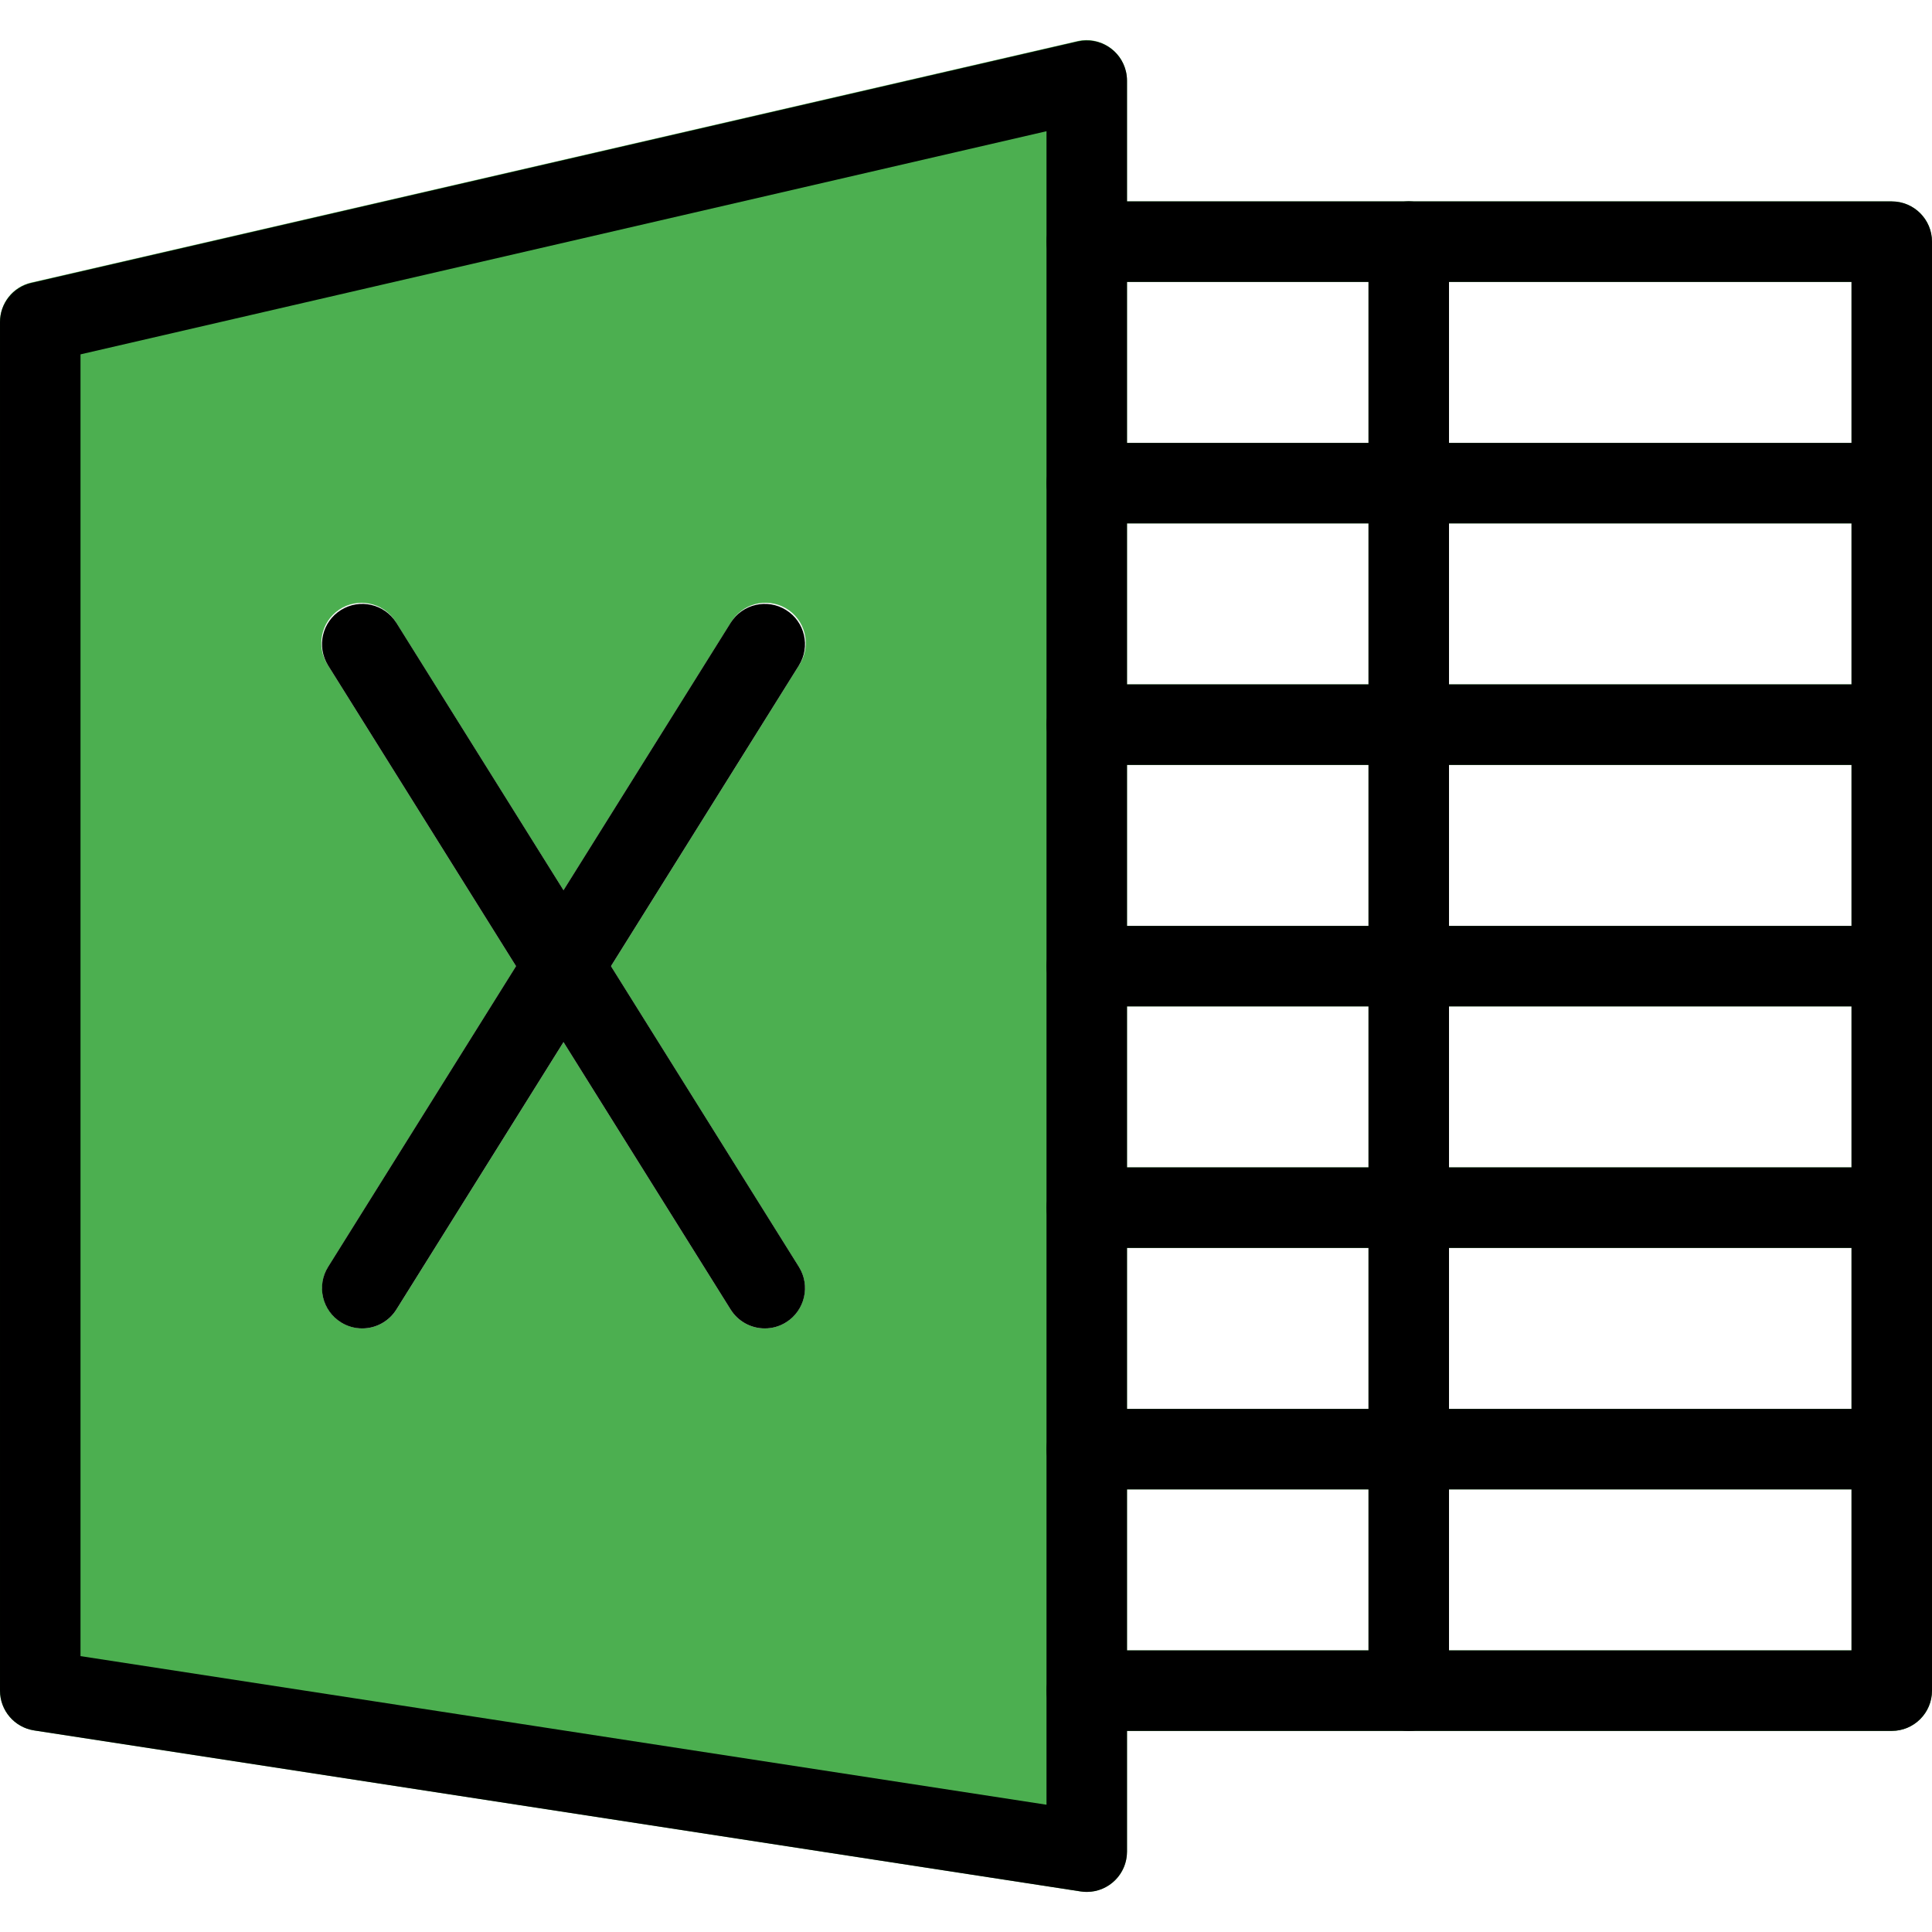
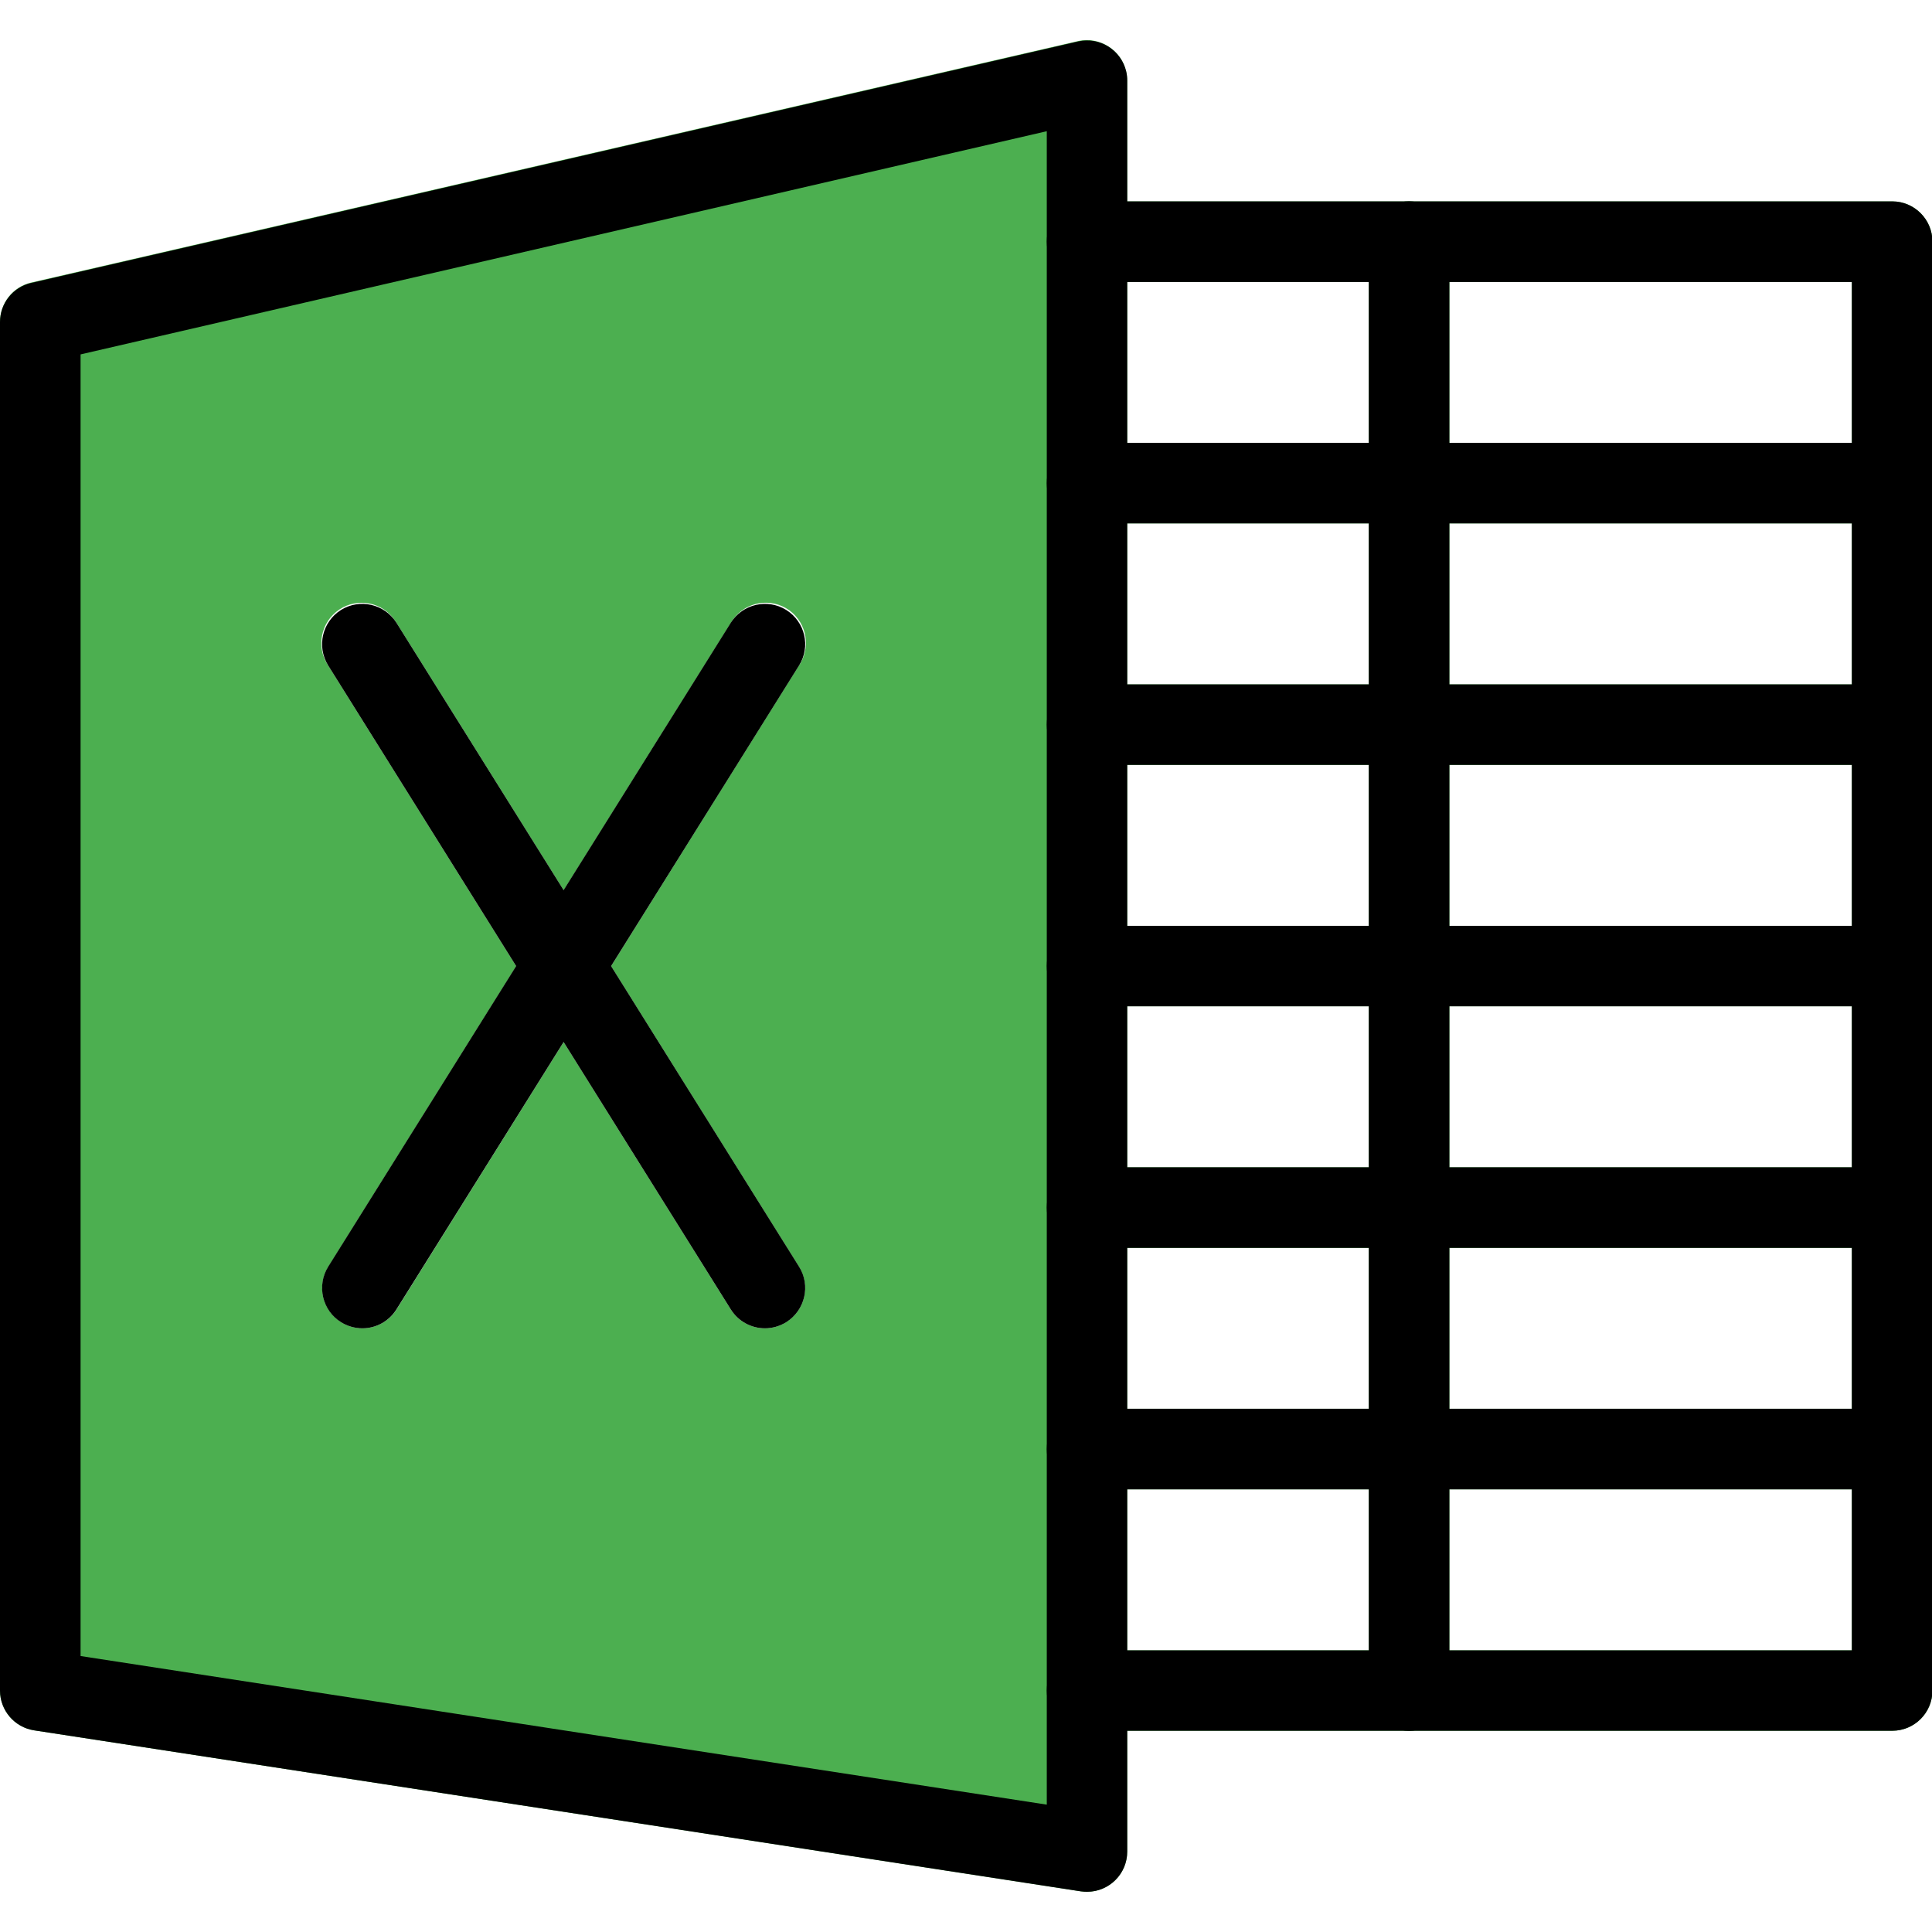
- <svg xmlns="http://www.w3.org/2000/svg" version="1.1" id="Capa_1" x="0px" y="0px" viewBox="0 0 512 512" style="enable-background:new 0 0 512 512;" xml:space="preserve">
+ <svg xmlns="http://www.w3.org/2000/svg" xmlns:ns1="http://xml.openoffice.org/svg/export" version="1.2" width="135.47mm" height="135.47mm" viewBox="0 0 13547 13547" preserveAspectRatio="xMidYMid" fill-rule="evenodd" stroke-width="28.222" stroke-linejoin="round" xml:space="preserve">
+   <defs class="ClipPathGroup">
+     <clipPath id="presentation_clip_path" clipPathUnits="userSpaceOnUse">
+       <rect x="0" y="0" width="13547" height="13547" />
+     </clipPath>
+     <clipPath id="presentation_clip_path_shrink" clipPathUnits="userSpaceOnUse">
+       <rect x="13" y="13" width="13520" height="13520" />
+     </clipPath>
+   </defs>
+   <defs class="TextShapeIndex">
+     <g ns1:slide="id1" ns1:id-list="id3 id4" />
+   </defs>
+   <defs class="EmbeddedBulletChars">
+     <g id="bullet-char-template-57356" transform="scale(0.0004882812,-0.0004882812)">
+       <path d="M 580,1141 L 1163,571 580,0 -4,571 580,1141 Z" />
+     </g>
+     <g id="bullet-char-template-57354" transform="scale(0.0004882812,-0.0004882812)">
+       <path d="M 8,1128 L 1137,1128 1137,0 8,0 8,1128 Z" />
+     </g>
+     <g id="bullet-char-template-10146" transform="scale(0.0004882812,-0.0004882812)">
+       <path d="M 174,0 L 602,739 174,1481 1456,739 174,0 Z M 1358,739 L 309,1346 659,739 1358,739 Z" />
+     </g>
+     <g id="bullet-char-template-10132" transform="scale(0.0004882812,-0.0004882812)">
+       <path d="M 2015,739 L 1276,0 717,0 1260,543 174,543 174,936 1260,936 717,1481 1274,1481 2015,739 Z" />
+     </g>
+     <g id="bullet-char-template-10007" transform="scale(0.0004882812,-0.0004882812)">
+       <path d="M 0,-2 C -7,14 -16,27 -25,37 L 356,567 C 262,823 215,952 215,954 215,979 228,992 255,992 264,992 276,990 289,987 310,991 331,999 354,1012 L 381,999 492,748 772,1049 836,1024 860,1049 C 881,1039 901,1025 922,1006 886,937 835,863 770,784 769,783 710,716 594,584 L 774,223 C 774,196 753,168 711,139 L 727,119 C 717,90 699,76 672,76 641,76 570,178 457,381 L 164,-76 C 142,-110 111,-127 72,-127 30,-127 9,-110 8,-76 1,-67 -2,-52 -2,-32 -2,-23 -1,-13 0,-2 Z" />
+     </g>
+     <g id="bullet-char-template-10004" transform="scale(0.0004882812,-0.0004882812)">
+       <path d="M 285,-33 C 182,-33 111,30 74,156 52,228 41,333 41,471 41,549 55,616 82,672 116,743 169,778 240,778 293,778 328,747 346,684 L 369,508 C 377,444 397,411 428,410 L 1163,1116 C 1174,1127 1196,1133 1229,1133 1271,1133 1292,1118 1292,1087 L 1292,965 C 1292,929 1282,901 1262,881 L 442,47 C 390,-6 338,-33 285,-33 Z" />
+     </g>
+     <g id="bullet-char-template-9679" transform="scale(0.0004882812,-0.0004882812)">
+       <path d="M 813,0 C 632,0 489,54 383,161 276,268 223,411 223,592 223,773 276,916 383,1023 489,1130 632,1184 813,1184 992,1184 1136,1130 1245,1023 1353,916 1407,772 1407,592 1407,412 1353,268 1245,161 1136,54 992,0 813,0 Z" />
+     </g>
+     <g id="bullet-char-template-8226" transform="scale(0.0004882812,-0.0004882812)">
+       <path d="M 346,457 C 273,457 209,483 155,535 101,586 74,649 74,723 74,796 101,859 155,911 209,963 273,989 346,989 419,989 480,963 531,910 582,859 608,796 608,723 608,648 583,586 532,535 482,483 420,457 346,457 Z" />
+     </g>
+     <g id="bullet-char-template-8211" transform="scale(0.0004882812,-0.0004882812)">
+       <path d="M -4,459 L 1135,459 1135,606 -4,606 -4,459 Z" />
+     </g>
+     <g id="bullet-char-template-61548" transform="scale(0.0004882812,-0.0004882812)">
+       <path d="M 173,740 C 173,903 231,1043 346,1159 462,1274 601,1332 765,1332 928,1332 1067,1274 1183,1159 1299,1043 1357,903 1357,740 1357,577 1299,437 1183,322 1067,206 928,148 765,148 601,148 462,206 346,322 231,437 173,577 173,740 Z" />
+     </g>
+   </defs>
  <g>
-     <path style="fill:#4CAF50;" d="M294.656,13.013c-2.531-2.056-5.863-2.842-9.045-2.133l-277.333,64   C3.397,76.001-0.047,80.368,0,85.376v362.667c0.002,5.263,3.843,9.739,9.045,10.539l277.333,42.667   c5.823,0.895,11.269-3.099,12.164-8.921c0.082-0.535,0.124-1.076,0.124-1.617V21.376C298.676,18.123,297.199,15.043,294.656,13.013   z" />
-     <path style="fill:#4CAF50;" d="M501.334,458.709H288c-5.891,0-10.667-4.776-10.667-10.667c0-5.891,4.776-10.667,10.667-10.667   h202.667V74.709H288c-5.891,0-10.667-4.776-10.667-10.667S282.109,53.376,288,53.376h213.333c5.891,0,10.667,4.776,10.667,10.667   v384C512,453.934,507.225,458.709,501.334,458.709z" />
+     <g id="id2" class="Master_Slide">
+       <g id="bg-id2" class="Background" />
+       <g id="bo-id2" class="BackgroundObjects" />
+     </g>
  </g>
-   <g>
-     <path style="fill:#FAFAFA;" d="M202.667,352.043c-3.678,0-7.096-1.895-9.045-5.013L86.955,176.362   c-3.279-4.894-1.969-11.52,2.925-14.799s11.52-1.969,14.799,2.925c0.129,0.192,0.251,0.388,0.367,0.588l106.667,170.667   c3.11,5.003,1.576,11.58-3.427,14.691C206.599,351.483,204.653,352.04,202.667,352.043z" />
-     <path style="fill:#FAFAFA;" d="M96,352.043c-5.891-0.012-10.657-4.797-10.645-10.688c0.004-1.992,0.566-3.943,1.621-5.632   l106.667-170.667c2.954-5.097,9.481-6.834,14.577-3.88c5.097,2.954,6.834,9.48,3.88,14.577c-0.116,0.2-0.238,0.396-0.367,0.588   L105.067,347.008C103.119,350.141,99.69,352.045,96,352.043z" />
+   <g class="SlideGroup">
+     <g>
+       <g id="container-id1">
+         <g id="id1" class="Slide" clip-path="url(#presentation_clip_path)">
+           <g class="Page">
+             <g class="com.sun.star.drawing.CustomShape">
+               <g id="id3">
+                 <rect class="BoundingBox" stroke="none" fill="none" x="7850" y="1850" width="5403" height="9903" />
+                 <path fill="rgb(255,255,255)" stroke="none" d="M 10551,11751 L 7851,11751 7851,1851 13251,1851 13251,11751 10551,11751 Z" />
+                 <path fill="none" stroke="rgb(255,255,255)" d="M 10551,11751 L 7851,11751 7851,1851 13251,1851 13251,11751 10551,11751 Z" />
+               </g>
+             </g>
+             <g class="Graphic">
+               <g id="id4">
+                 <rect class="BoundingBox" stroke="none" fill="none" x="0" y="0" width="13551" height="13547" />
+                 <defs>
+                   <clipPath id="clip_path_1" clipPathUnits="userSpaceOnUse">
+                     <path d="M 0,0 L 13550,0 13550,13546 0,13546 0,0 Z" />
+                   </clipPath>
+                 </defs>
+                 <g clip-path="url(#clip_path_1)">
+                   <path fill="rgb(76,175,80)" stroke="none" d="M 7798,344 C 7731,290 7643,269 7559,288 L 219,1981 C 90,2011 -1,2126 0,2259 L 0,11854 C 0,11993 102,12112 239,12133 L 7579,13262 C 7733,13285 7877,13180 7901,13026 7903,13011 7904,12997 7904,12983 L 7904,566 C 7904,479 7865,398 7798,344 L 7798,344 Z" />
+                   <path fill="rgb(76,175,80)" stroke="none" d="M 13268,12136 L 7622,12136 C 7466,12136 7340,12010 7340,11854 7340,11698 7466,11572 7622,11572 L 12985,11572 12985,1977 7622,1977 C 7466,1977 7340,1850 7340,1694 7340,1539 7466,1412 7622,1412 L 13268,1412 C 13424,1412 13550,1539 13550,1694 L 13550,11854 C 13550,12010 13424,12136 13268,12136 L 13268,12136 Z" />
+                   <path fill="rgb(250,250,250)" stroke="none" d="M 5364,9314 C 5266,9314 5176,9264 5124,9181 L 2301,4666 C 2214,4537 2249,4361 2379,4274 2508,4188 2684,4222 2770,4352 2774,4357 2777,4362 2780,4367 L 5603,8883 C 5685,9015 5645,9189 5512,9271 5468,9299 5416,9314 5364,9314 L 5364,9314 Z" />
+                   <path fill="rgb(250,250,250)" stroke="none" d="M 2541,9314 C 2385,9314 2259,9187 2259,9031 2259,8979 2274,8927 2302,8882 L 5125,4367 C 5203,4232 5376,4186 5511,4264 5645,4342 5691,4515 5613,4650 5610,4655 5607,4660 5603,4665 L 2781,9181 C 2729,9264 2638,9314 2541,9314 L 2541,9314 Z" />
+                   <path fill="rgb(76,175,80)" stroke="none" d="M 9880,12136 C 9724,12136 9598,12010 9598,11854 L 9598,1694 C 9598,1539 9724,1412 9880,1412 10036,1412 10163,1539 10163,1694 L 10163,11854 C 10162,12010 10036,12136 9880,12136 L 9880,12136 Z" />
+                   <path fill="rgb(76,175,80)" stroke="none" d="M 13268,10443 L 7622,10443 C 7466,10443 7340,10316 7340,10161 7340,10005 7466,9878 7622,9878 L 13268,9878 C 13424,9878 13550,10005 13550,10161 13550,10316 13424,10443 13268,10443 L 13268,10443 Z" />
+                   <path fill="rgb(76,175,80)" stroke="none" d="M 13268,8750 L 7622,8750 C 7466,8750 7340,8623 7340,8467 7340,8312 7466,8185 7622,8185 L 13268,8185 C 13424,8185 13550,8312 13550,8467 13550,8623 13424,8750 13268,8750 L 13268,8750 Z" />
+                   <path fill="rgb(76,175,80)" stroke="none" d="M 13268,7056 L 7622,7056 C 7466,7056 7340,6930 7340,6774 7340,6618 7466,6492 7622,6492 L 13268,6492 C 13424,6492 13550,6618 13550,6774 13550,6930 13424,7056 13268,7056 L 13268,7056 Z" />
+                   <path fill="rgb(76,175,80)" stroke="none" d="M 13268,5363 L 7622,5363 C 7466,5363 7340,5237 7340,5081 7340,4925 7466,4799 7622,4799 L 13268,4799 C 13424,4799 13550,4925 13550,5081 13550,5237 13424,5363 13268,5363 L 13268,5363 Z" />
+                   <path fill="rgb(76,175,80)" stroke="none" d="M 13268,3670 L 7622,3670 C 7466,3670 7340,3543 7340,3388 7340,3232 7466,3105 7622,3105 L 13268,3105 C 13424,3105 13550,3232 13550,3388 13550,3543 13424,3670 13268,3670 L 13268,3670 Z" />
+                   <path fill="rgb(0,0,0)" stroke="none" d="M 7622,13265 C 7608,13265 7593,13264 7579,13262 L 239,12133 C 102,12112 0,11993 0,11854 L 0,2259 C 0,2127 91,2013 219,1984 L 7559,291 C 7711,256 7862,351 7897,502 7902,523 7904,544 7904,566 L 7904,12983 C 7904,13139 7778,13265 7622,13265 Z M 7340,12654 L 7340,920 565,2485 565,11612 7340,12654 Z" />
+                   <path fill="rgb(0,0,0)" stroke="none" d="M 13268,12136 L 7622,12136 C 7466,12136 7340,12010 7340,11854 7340,11698 7466,11572 7622,11572 L 12985,11572 12985,1977 7622,1977 C 7466,1977 7340,1850 7340,1694 7340,1539 7466,1412 7622,1412 L 13268,1412 C 13424,1412 13550,1539 13550,1694 L 13550,11854 C 13550,12010 13424,12136 13268,12136 L 13268,12136 Z" />
+                   <path fill="rgb(0,0,0)" stroke="none" d="M 5364,9314 C 5266,9314 5176,9264 5124,9181 L 2301,4666 C 2219,4534 2259,4360 2391,4277 2523,4195 2697,4235 2780,4367 L 5603,8882 C 5686,9014 5645,9188 5513,9271 L 5513,9271 C 5468,9299 5416,9314 5364,9314 L 5364,9314 Z" />
+                   <path fill="rgb(0,0,0)" stroke="none" d="M 2541,9314 C 2488,9314 2436,9299 2391,9271 2259,9189 2219,9014 2301,8882 L 2301,8882 5124,4367 C 5207,4235 5381,4195 5513,4277 5645,4360 5686,4534 5603,4666 L 5603,4666 2780,9181 C 2728,9264 2638,9314 2541,9314 L 2541,9314 Z" />
+                   <path fill="rgb(0,0,0)" stroke="none" d="M 9880,12136 C 9724,12136 9598,12010 9598,11854 L 9598,1694 C 9598,1539 9724,1412 9880,1412 10036,1412 10163,1539 10163,1694 L 10163,11854 C 10162,12010 10036,12136 9880,12136 L 9880,12136 Z" />
+                   <path fill="rgb(0,0,0)" stroke="none" d="M 13268,10443 L 7622,10443 C 7466,10443 7340,10316 7340,10161 7340,10005 7466,9878 7622,9878 L 13268,9878 C 13424,9878 13550,10005 13550,10161 13550,10316 13424,10443 13268,10443 L 13268,10443 Z" />
+                   <path fill="rgb(0,0,0)" stroke="none" d="M 13268,8750 L 7622,8750 C 7466,8750 7340,8623 7340,8467 7340,8312 7466,8185 7622,8185 L 13268,8185 C 13424,8185 13550,8312 13550,8467 13550,8623 13424,8750 13268,8750 L 13268,8750 Z" />
+                   <path fill="rgb(0,0,0)" stroke="none" d="M 13268,7056 L 7622,7056 C 7466,7056 7340,6930 7340,6774 7340,6618 7466,6492 7622,6492 L 13268,6492 C 13424,6492 13550,6618 13550,6774 13550,6930 13424,7056 13268,7056 L 13268,7056 Z" />
+                   <path fill="rgb(0,0,0)" stroke="none" d="M 13268,5363 L 7622,5363 C 7466,5363 7340,5237 7340,5081 7340,4925 7466,4799 7622,4799 L 13268,4799 C 13424,4799 13550,4925 13550,5081 13550,5237 13424,5363 13268,5363 L 13268,5363 Z" />
+                   <path fill="rgb(0,0,0)" stroke="none" d="M 13268,3670 L 7622,3670 C 7466,3670 7340,3543 7340,3388 7340,3232 7466,3105 7622,3105 L 13268,3105 C 13424,3105 13550,3232 13550,3388 13550,3543 13424,3670 13268,3670 L 13268,3670 Z" />
+                 </g>
+               </g>
+             </g>
+           </g>
+         </g>
+       </g>
+     </g>
  </g>
-   <g>
-     <path style="fill:#4CAF50;" d="M373.334,458.709c-5.891,0-10.667-4.776-10.667-10.667v-384c0-5.891,4.776-10.667,10.667-10.667   c5.891,0,10.667,4.776,10.667,10.667v384C384,453.934,379.225,458.709,373.334,458.709z" />
-     <path style="fill:#4CAF50;" d="M501.334,394.709H288c-5.891,0-10.667-4.776-10.667-10.667c0-5.891,4.776-10.667,10.667-10.667   h213.333c5.891,0,10.667,4.776,10.667,10.667C512,389.934,507.225,394.709,501.334,394.709z" />
-     <path style="fill:#4CAF50;" d="M501.334,330.709H288c-5.891,0-10.667-4.776-10.667-10.667c0-5.891,4.776-10.667,10.667-10.667   h213.333c5.891,0,10.667,4.776,10.667,10.667C512,325.934,507.225,330.709,501.334,330.709z" />
-     <path style="fill:#4CAF50;" d="M501.334,266.709H288c-5.891,0-10.667-4.776-10.667-10.667c0-5.891,4.776-10.667,10.667-10.667   h213.333c5.891,0,10.667,4.776,10.667,10.667C512,261.934,507.225,266.709,501.334,266.709z" />
-     <path style="fill:#4CAF50;" d="M501.334,202.709H288c-5.891,0-10.667-4.776-10.667-10.667c0-5.891,4.776-10.667,10.667-10.667   h213.333c5.891,0,10.667,4.776,10.667,10.667C512,197.934,507.225,202.709,501.334,202.709z" />
-     <path style="fill:#4CAF50;" d="M501.334,138.709H288c-5.891,0-10.667-4.776-10.667-10.667c0-5.891,4.776-10.667,10.667-10.667   h213.333c5.891,0,10.667,4.776,10.667,10.667C512,133.934,507.225,138.709,501.334,138.709z" />
-   </g>
-   <path d="M288,501.376c-0.543-0.001-1.085-0.044-1.621-0.128L9.046,458.581c-5.202-0.8-9.043-5.275-9.045-10.539V85.376  c0.003-4.968,3.435-9.276,8.277-10.389l277.333-64c5.741-1.32,11.465,2.265,12.785,8.006c0.18,0.782,0.271,1.581,0.271,2.383  v469.333C298.667,496.6,293.892,501.376,288,501.376z M21.334,438.89l256,39.381V34.773l-256,59.136V438.89z" />
-   <path d="M501.334,458.709H288c-5.891,0-10.667-4.776-10.667-10.667c0-5.891,4.776-10.667,10.667-10.667h202.667V74.709H288  c-5.891,0-10.667-4.776-10.667-10.667S282.109,53.376,288,53.376h213.333c5.891,0,10.667,4.776,10.667,10.667v384  C512,453.934,507.225,458.709,501.334,458.709z" />
-   <path d="M202.667,352.043c-3.678,0-7.096-1.895-9.045-5.013L86.955,176.362c-3.122-4.996-1.604-11.576,3.392-14.699  c4.996-3.122,11.576-1.604,14.699,3.392l106.667,170.667c3.122,4.996,1.604,11.576-3.392,14.699c0,0,0,0,0,0  C206.628,351.487,204.667,352.049,202.667,352.043z" />
-   <path d="M96,352.043c-2,0.007-3.961-0.555-5.653-1.621c-4.996-3.122-6.514-9.703-3.392-14.699c0,0,0,0,0,0l106.667-170.667  c3.122-4.996,9.703-6.514,14.699-3.392c4.996,3.122,6.514,9.703,3.392,14.699l0,0L105.046,347.029  C103.097,350.148,99.678,352.043,96,352.043z" />
-   <path d="M373.334,458.709c-5.891,0-10.667-4.776-10.667-10.667v-384c0-5.891,4.776-10.667,10.667-10.667  c5.891,0,10.667,4.776,10.667,10.667v384C384,453.934,379.225,458.709,373.334,458.709z" />
-   <path d="M501.334,394.709H288c-5.891,0-10.667-4.776-10.667-10.667c0-5.891,4.776-10.667,10.667-10.667h213.333  c5.891,0,10.667,4.776,10.667,10.667C512,389.934,507.225,394.709,501.334,394.709z" />
-   <path d="M501.334,330.709H288c-5.891,0-10.667-4.776-10.667-10.667c0-5.891,4.776-10.667,10.667-10.667h213.333  c5.891,0,10.667,4.776,10.667,10.667C512,325.934,507.225,330.709,501.334,330.709z" />
-   <path d="M501.334,266.709H288c-5.891,0-10.667-4.776-10.667-10.667c0-5.891,4.776-10.667,10.667-10.667h213.333  c5.891,0,10.667,4.776,10.667,10.667C512,261.934,507.225,266.709,501.334,266.709z" />
-   <path d="M501.334,202.709H288c-5.891,0-10.667-4.776-10.667-10.667c0-5.891,4.776-10.667,10.667-10.667h213.333  c5.891,0,10.667,4.776,10.667,10.667C512,197.934,507.225,202.709,501.334,202.709z" />
-   <path d="M501.334,138.709H288c-5.891,0-10.667-4.776-10.667-10.667c0-5.891,4.776-10.667,10.667-10.667h213.333  c5.891,0,10.667,4.776,10.667,10.667C512,133.934,507.225,138.709,501.334,138.709z" />
-   <g>
- </g>
-   <g>
- </g>
-   <g>
- </g>
-   <g>
- </g>
-   <g>
- </g>
-   <g>
- </g>
-   <g>
- </g>
-   <g>
- </g>
-   <g>
- </g>
-   <g>
- </g>
-   <g>
- </g>
-   <g>
- </g>
-   <g>
- </g>
-   <g>
- </g>
-   <g>
- </g>
</svg>
